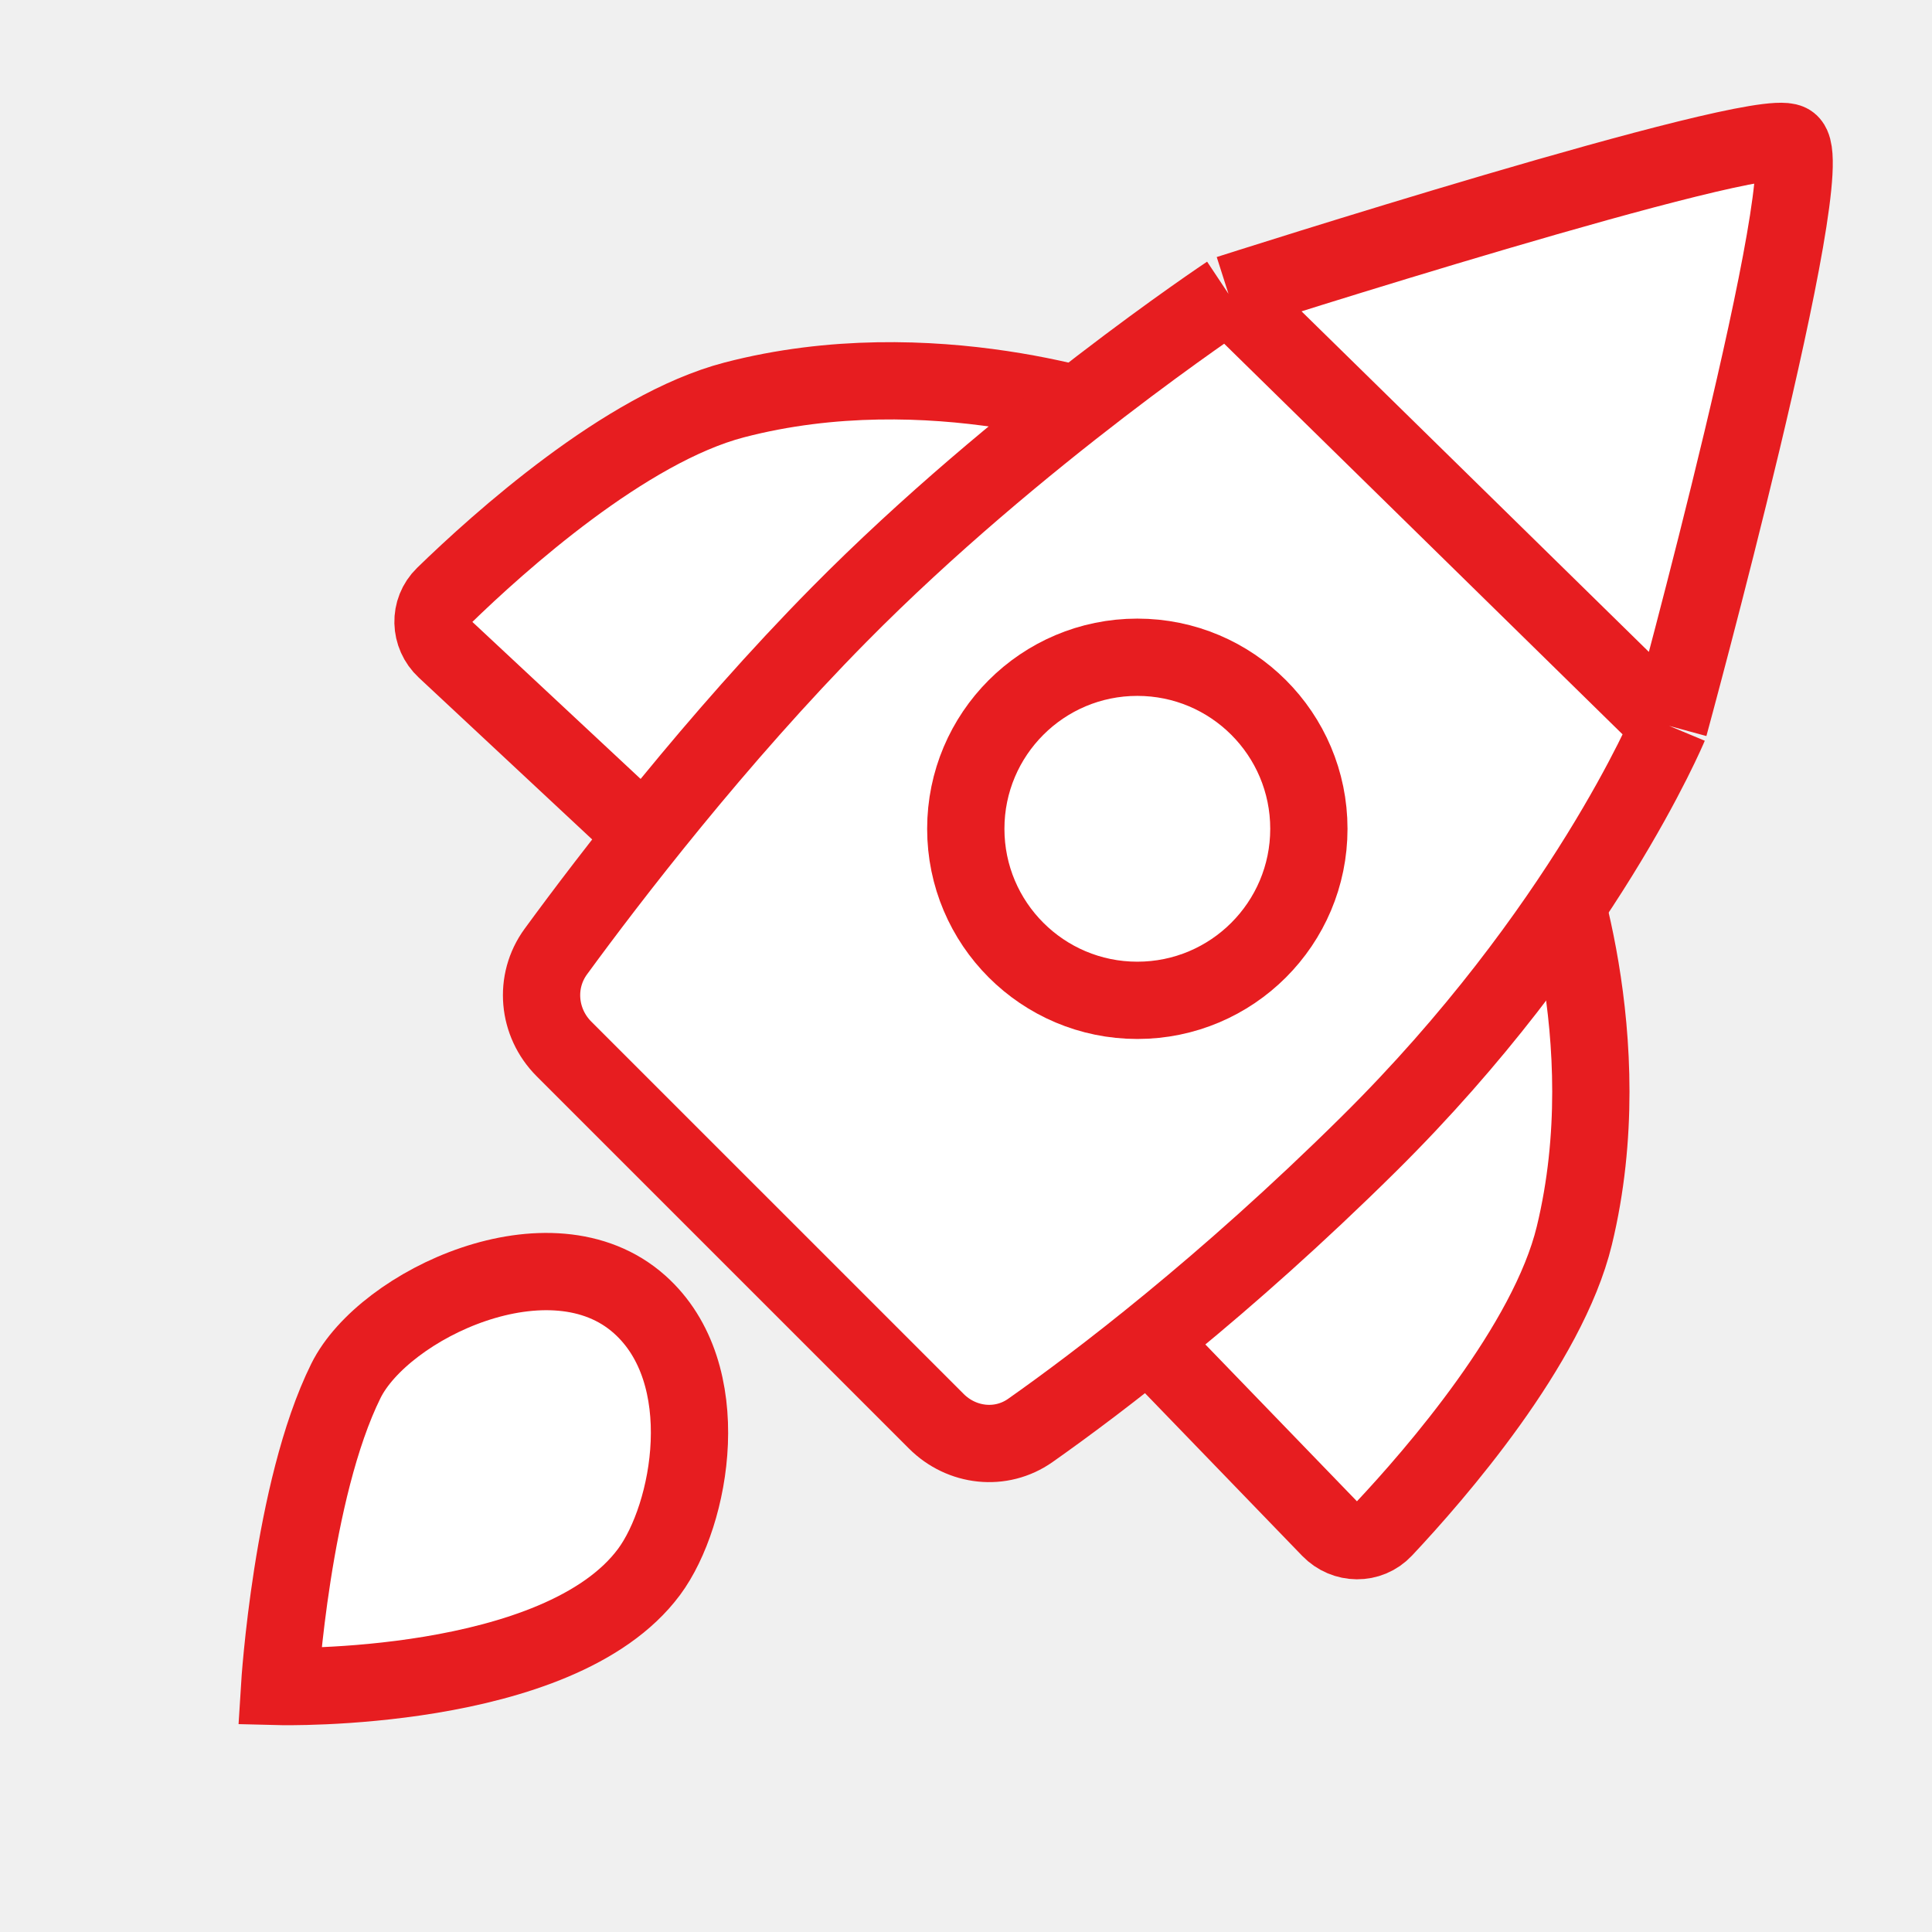
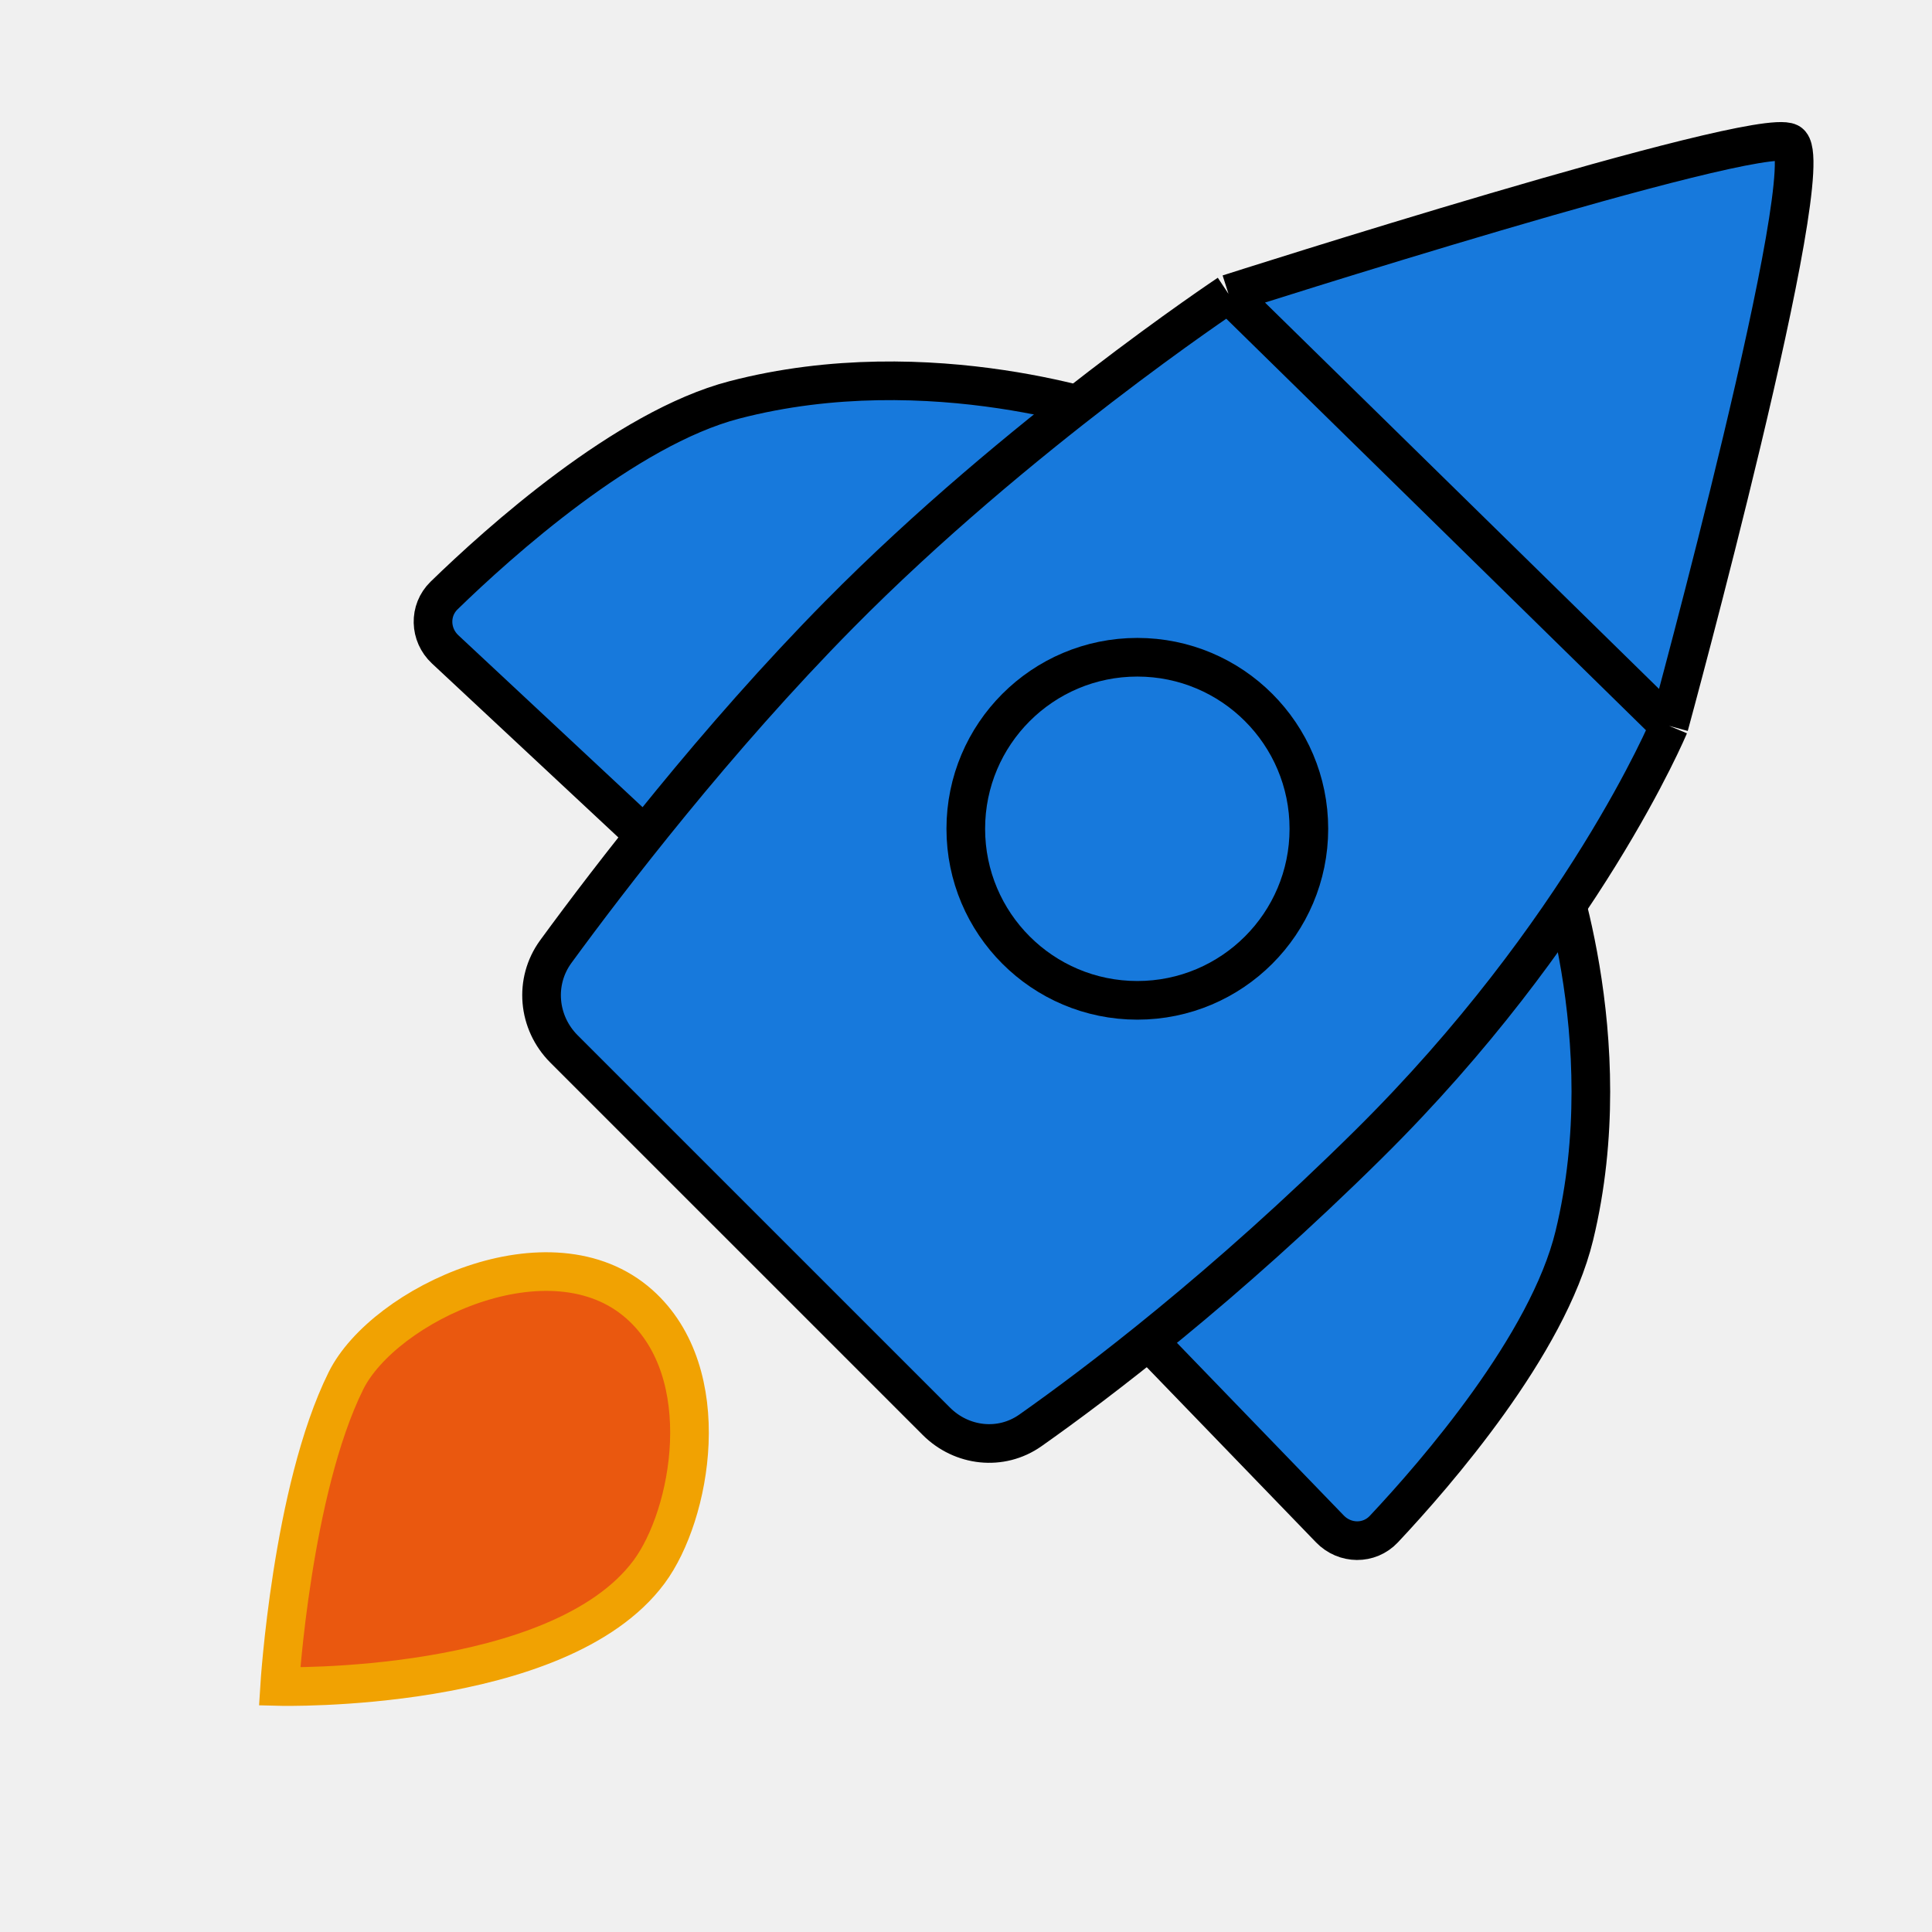
- <svg xmlns="http://www.w3.org/2000/svg" width="100" height="100" viewBox="0 0 100 100" fill="none">
+ <svg xmlns="http://www.w3.org/2000/svg" width="100" height="100" viewBox="0 0 100 100" fill="none" style="width: 150px; height: 150px;">
  <style>
-     
-       .line-rocket1 {animation:line-rocket1-flame 200ms infinite linear; transform-origin: 34px 70px;}
-       @keyframes line-rocket1-flame {
-         0%{transform:scale(1);}
-         50%{transform:scale(1.5);}
-       }
-     
-   </style>
-   <path d="M23.042 33.612L34.894 44.674L57.98 21.588C57.98 21.588 48.213 18.037 38.002 20.701C32.377 22.168 25.811 28.076 22.985 30.824C22.192 31.596 22.233 32.857 23.042 33.612Z" fill="#FFF" stroke="rgba(231,29,32,1)" stroke-width="4.0px" />
-   <path d="M68.838 79.139L57.572 67.482L80.251 43.997C80.251 43.997 83.972 53.7 81.487 63.956C80.118 69.606 74.326 76.274 71.627 79.147C70.869 79.954 69.608 79.935 68.838 79.139Z" fill="#FFF" stroke="rgba(231,29,32,1)" stroke-width="4.0px" />
-   <path d="M48.464 73.564L29.192 54.293C27.832 52.933 27.635 50.804 28.77 49.252C31.547 45.454 37.055 38.27 43.441 31.803C52.652 22.476 63.587 15.209 63.587 15.209C63.587 15.209 90.832 6.494 92.608 7.382C94.384 8.27 86.393 37.571 86.393 37.571C86.393 37.571 81.953 48.225 70.851 59.212C63.356 66.63 56.799 71.595 53.33 74.039C51.811 75.108 49.777 74.878 48.464 73.564Z" fill="#FFF" stroke-width="4.0px" />
-   <path d="M63.587 15.209C63.587 15.209 52.652 22.476 43.441 31.803C37.055 38.27 31.547 45.454 28.77 49.252C27.635 50.804 27.832 52.933 29.192 54.293L48.464 73.564C49.777 74.878 51.811 75.108 53.33 74.039C56.799 71.595 63.356 66.63 70.851 59.212C81.953 48.225 86.393 37.571 86.393 37.571M63.587 15.209C63.587 15.209 90.832 6.494 92.608 7.382C94.384 8.27 86.393 37.571 86.393 37.571M63.587 15.209L86.393 37.571" stroke="rgba(231,29,32,1)" stroke-width="4.0px" />
-   <circle cx="58.868" cy="42.898" r="8.879" fill="#FFF" stroke="rgba(231,29,32,1)" stroke-width="4.0px" />
-   <path class="line-rocket1" d="M33.596 81.36C35.782 78.414 37.125 71.099 33.105 67.516C28.512 63.421 19.866 67.516 17.905 71.471C15.1 77.128 14.472 87.293 14.472 87.293C14.472 87.293 28.923 87.655 33.596 81.36Z" fill="#FFF" stroke="rgba(231,29,32,1)" stroke-width="4.0px" style="animation-duration: 0.2s;" />
+      .line-rocket1 {animation:line-rocket1-flame 200ms infinite linear; transform-origin: 34px 70px;}
+      @keyframes line-rocket1-flame {
+          0%{transform:scale(1);}
+          50%{transform:scale(1.5);}
+      }
+      @media (prefers-reduced-motion: reduce) {
+          .line-rocket1 {
+              animation: none;
+          }
+      }
+     </style>
+   <path class="stroke1 fill1" d="M23.042 33.612L34.894 44.674L57.98 21.588C57.98 21.588 48.213 18.037 38.002 20.701C32.377 22.168 25.811 28.076 22.985 30.824C22.192 31.596 22.233 32.857 23.042 33.612Z" fill="rgba(23,121,220,1)" stroke="#000" stroke-width="2px" style="animation-duration: 0.2s;" />
+   <path class="stroke1 fill1" d="M68.838 79.139L57.572 67.482L80.251 43.997C80.251 43.997 83.972 53.7 81.487 63.956C80.118 69.606 74.326 76.274 71.627 79.147C70.869 79.954 69.608 79.935 68.838 79.139Z" fill="rgba(23,121,220,1)" stroke="#000" stroke-width="2px" style="animation-duration: 0.2s;" />
+   <path class="fill1" d="M48.464 73.564L29.192 54.293C27.832 52.933 27.635 50.804 28.77 49.252C31.547 45.454 37.055 38.27 43.441 31.803C52.652 22.476 63.587 15.209 63.587 15.209C63.587 15.209 90.832 6.494 92.608 7.382C94.384 8.27 86.393 37.571 86.393 37.571C86.393 37.571 81.953 48.225 70.851 59.212C63.356 66.63 56.799 71.595 53.33 74.039C51.811 75.108 49.777 74.878 48.464 73.564Z" fill="rgba(23,121,220,1)" stroke-width="2px" style="animation-duration: 0.2s;" />
+   <path class="stroke1" d="M63.587 15.209C63.587 15.209 52.652 22.476 43.441 31.803C37.055 38.27 31.547 45.454 28.77 49.252C27.635 50.804 27.832 52.933 29.192 54.293L48.464 73.564C49.777 74.878 51.811 75.108 53.33 74.039C56.799 71.595 63.356 66.63 70.851 59.212C81.953 48.225 86.393 37.571 86.393 37.571M63.587 15.209C63.587 15.209 90.832 6.494 92.608 7.382C94.384 8.27 86.393 37.571 86.393 37.571M63.587 15.209L86.393 37.571" stroke="#000" stroke-width="2px" style="animation-duration: 0.2s;" />
+   <circle class="stroke1 fill1" cx="58.868" cy="42.898" r="8.879" fill="rgba(23,121,220,1)" stroke="#000" stroke-width="2px" style="animation-duration: 0.2s;" />
+   <path class="line-rocket1 stroke2 fill2" d="M33.596 81.36C35.782 78.414 37.125 71.099 33.105 67.516C28.512 63.421 19.866 67.516 17.905 71.471C15.1 77.128 14.472 87.293 14.472 87.293C14.472 87.293 28.923 87.655 33.596 81.36Z" fill="rgba(234,88,15,1)" stroke="rgba(241,162,2,1)" stroke-width="2px" style="animation-duration: 0.2s;" />
</svg>
